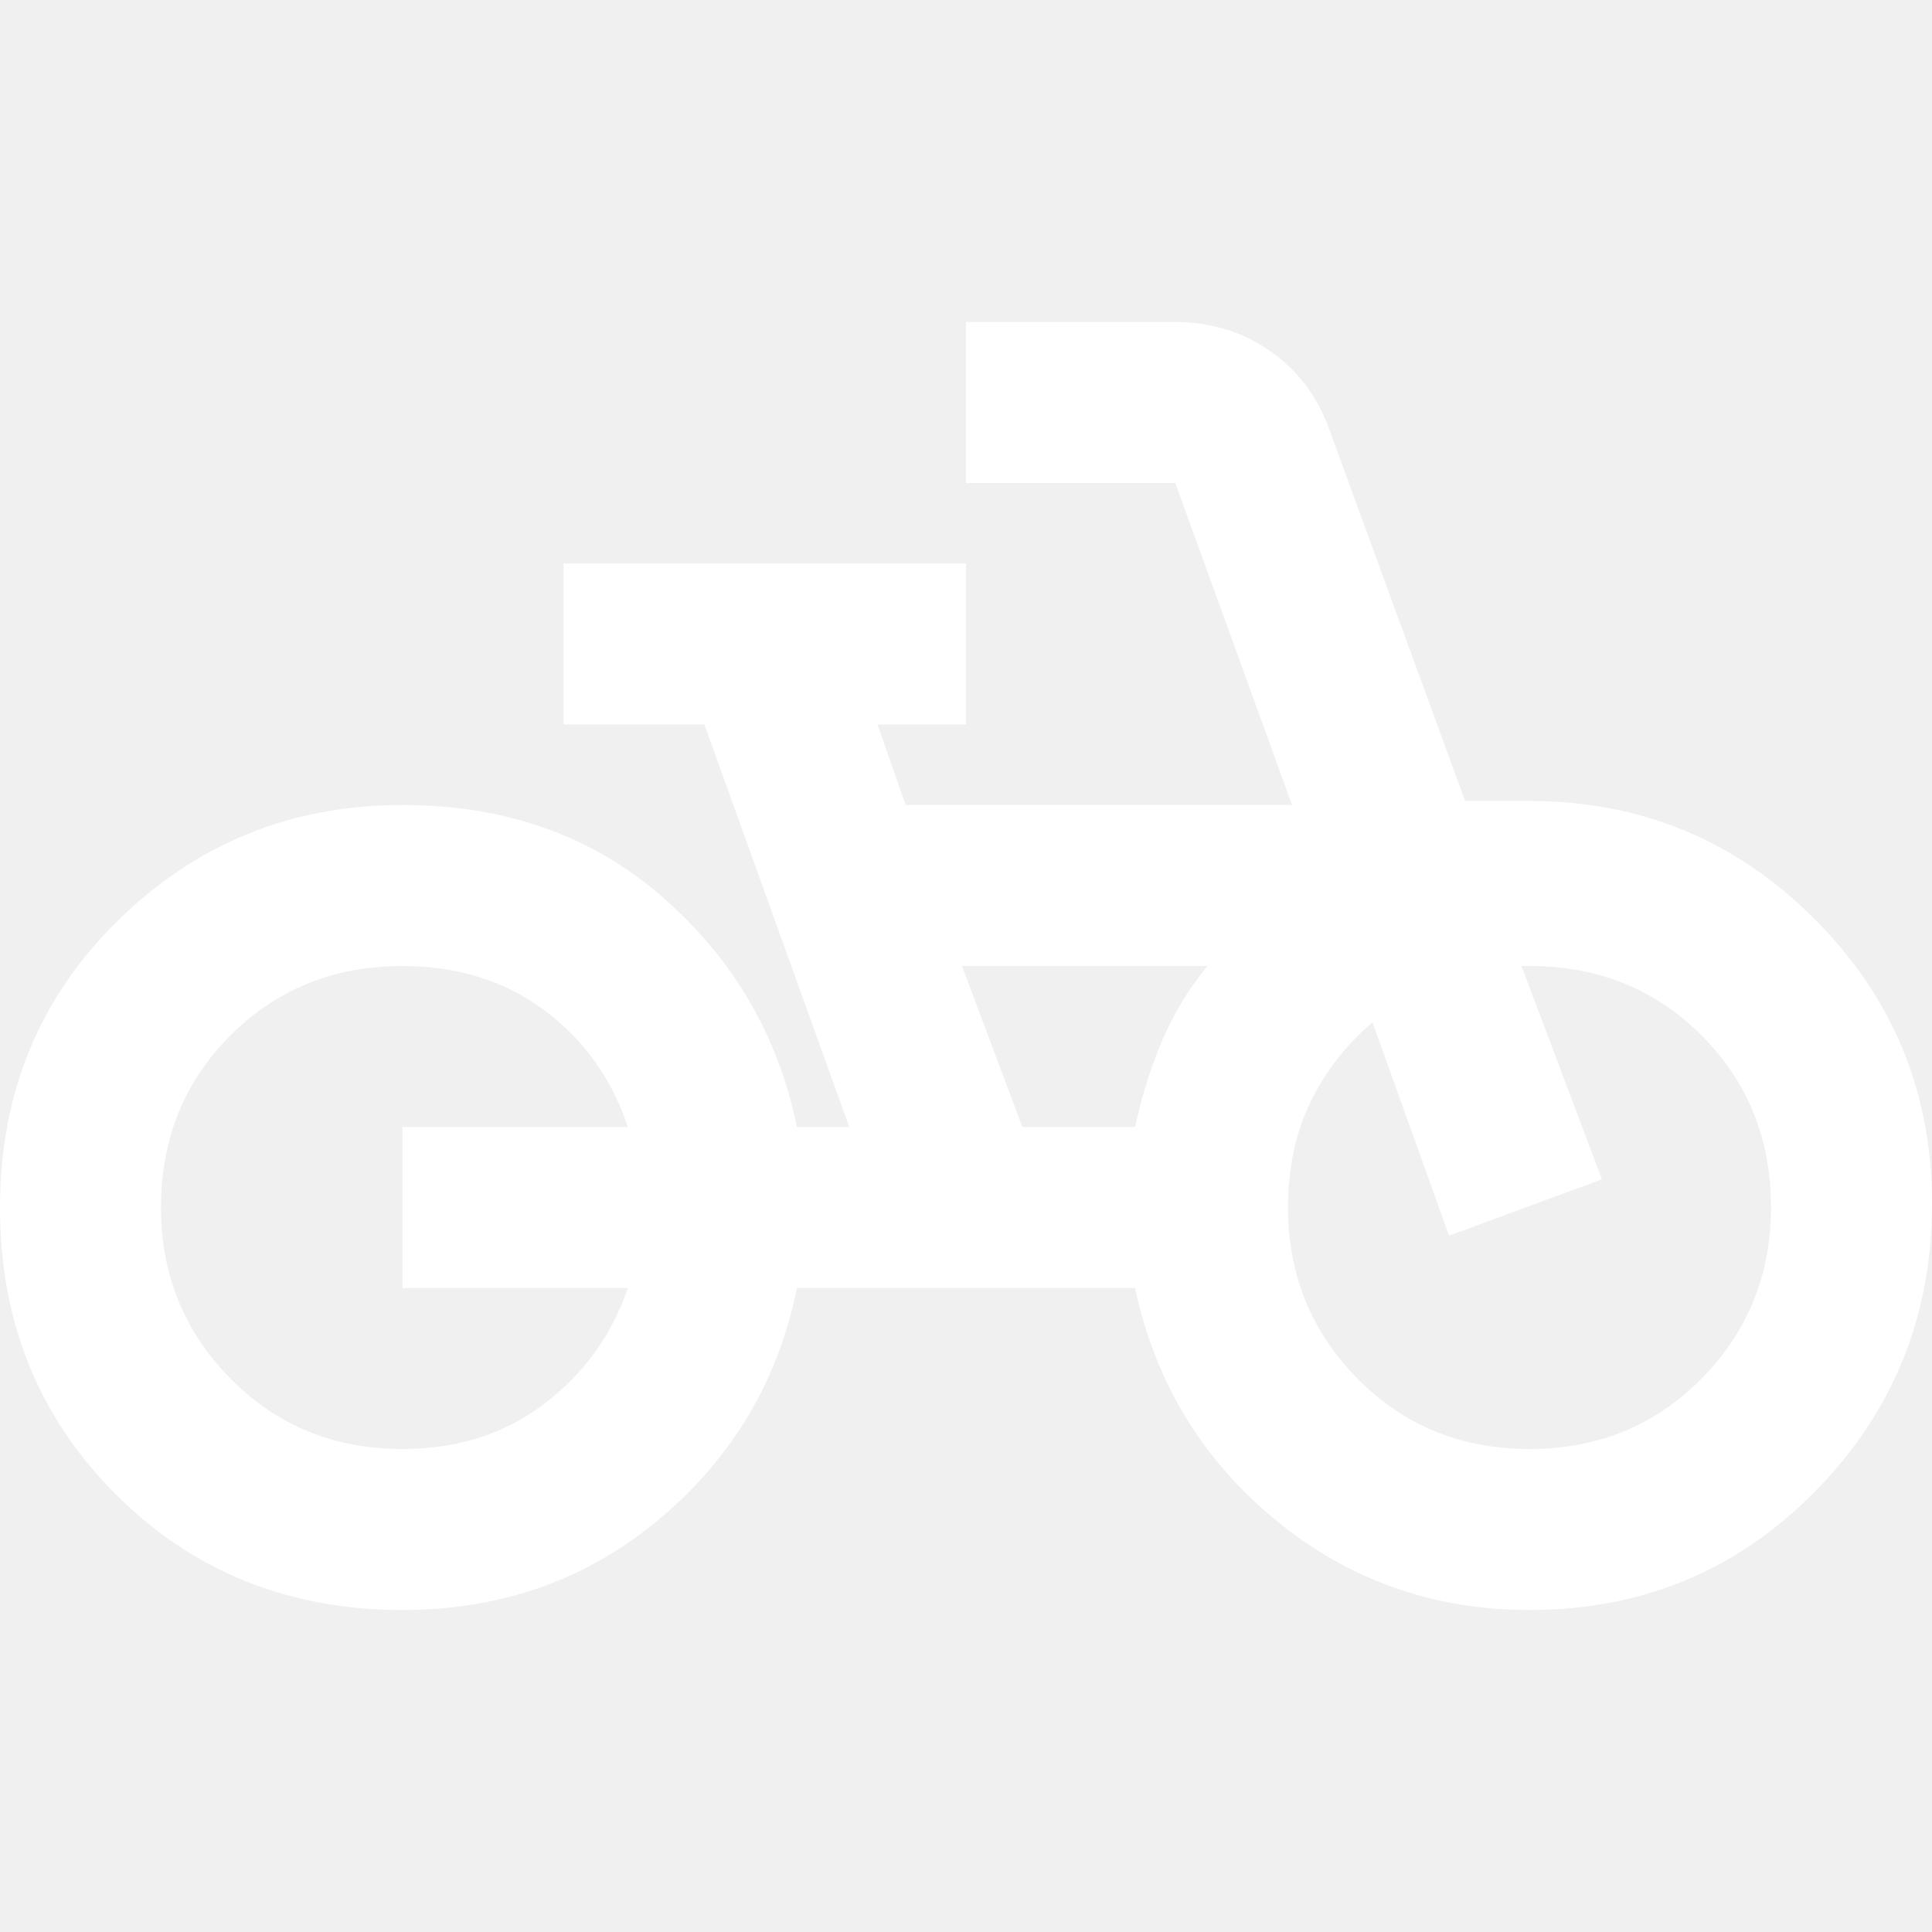
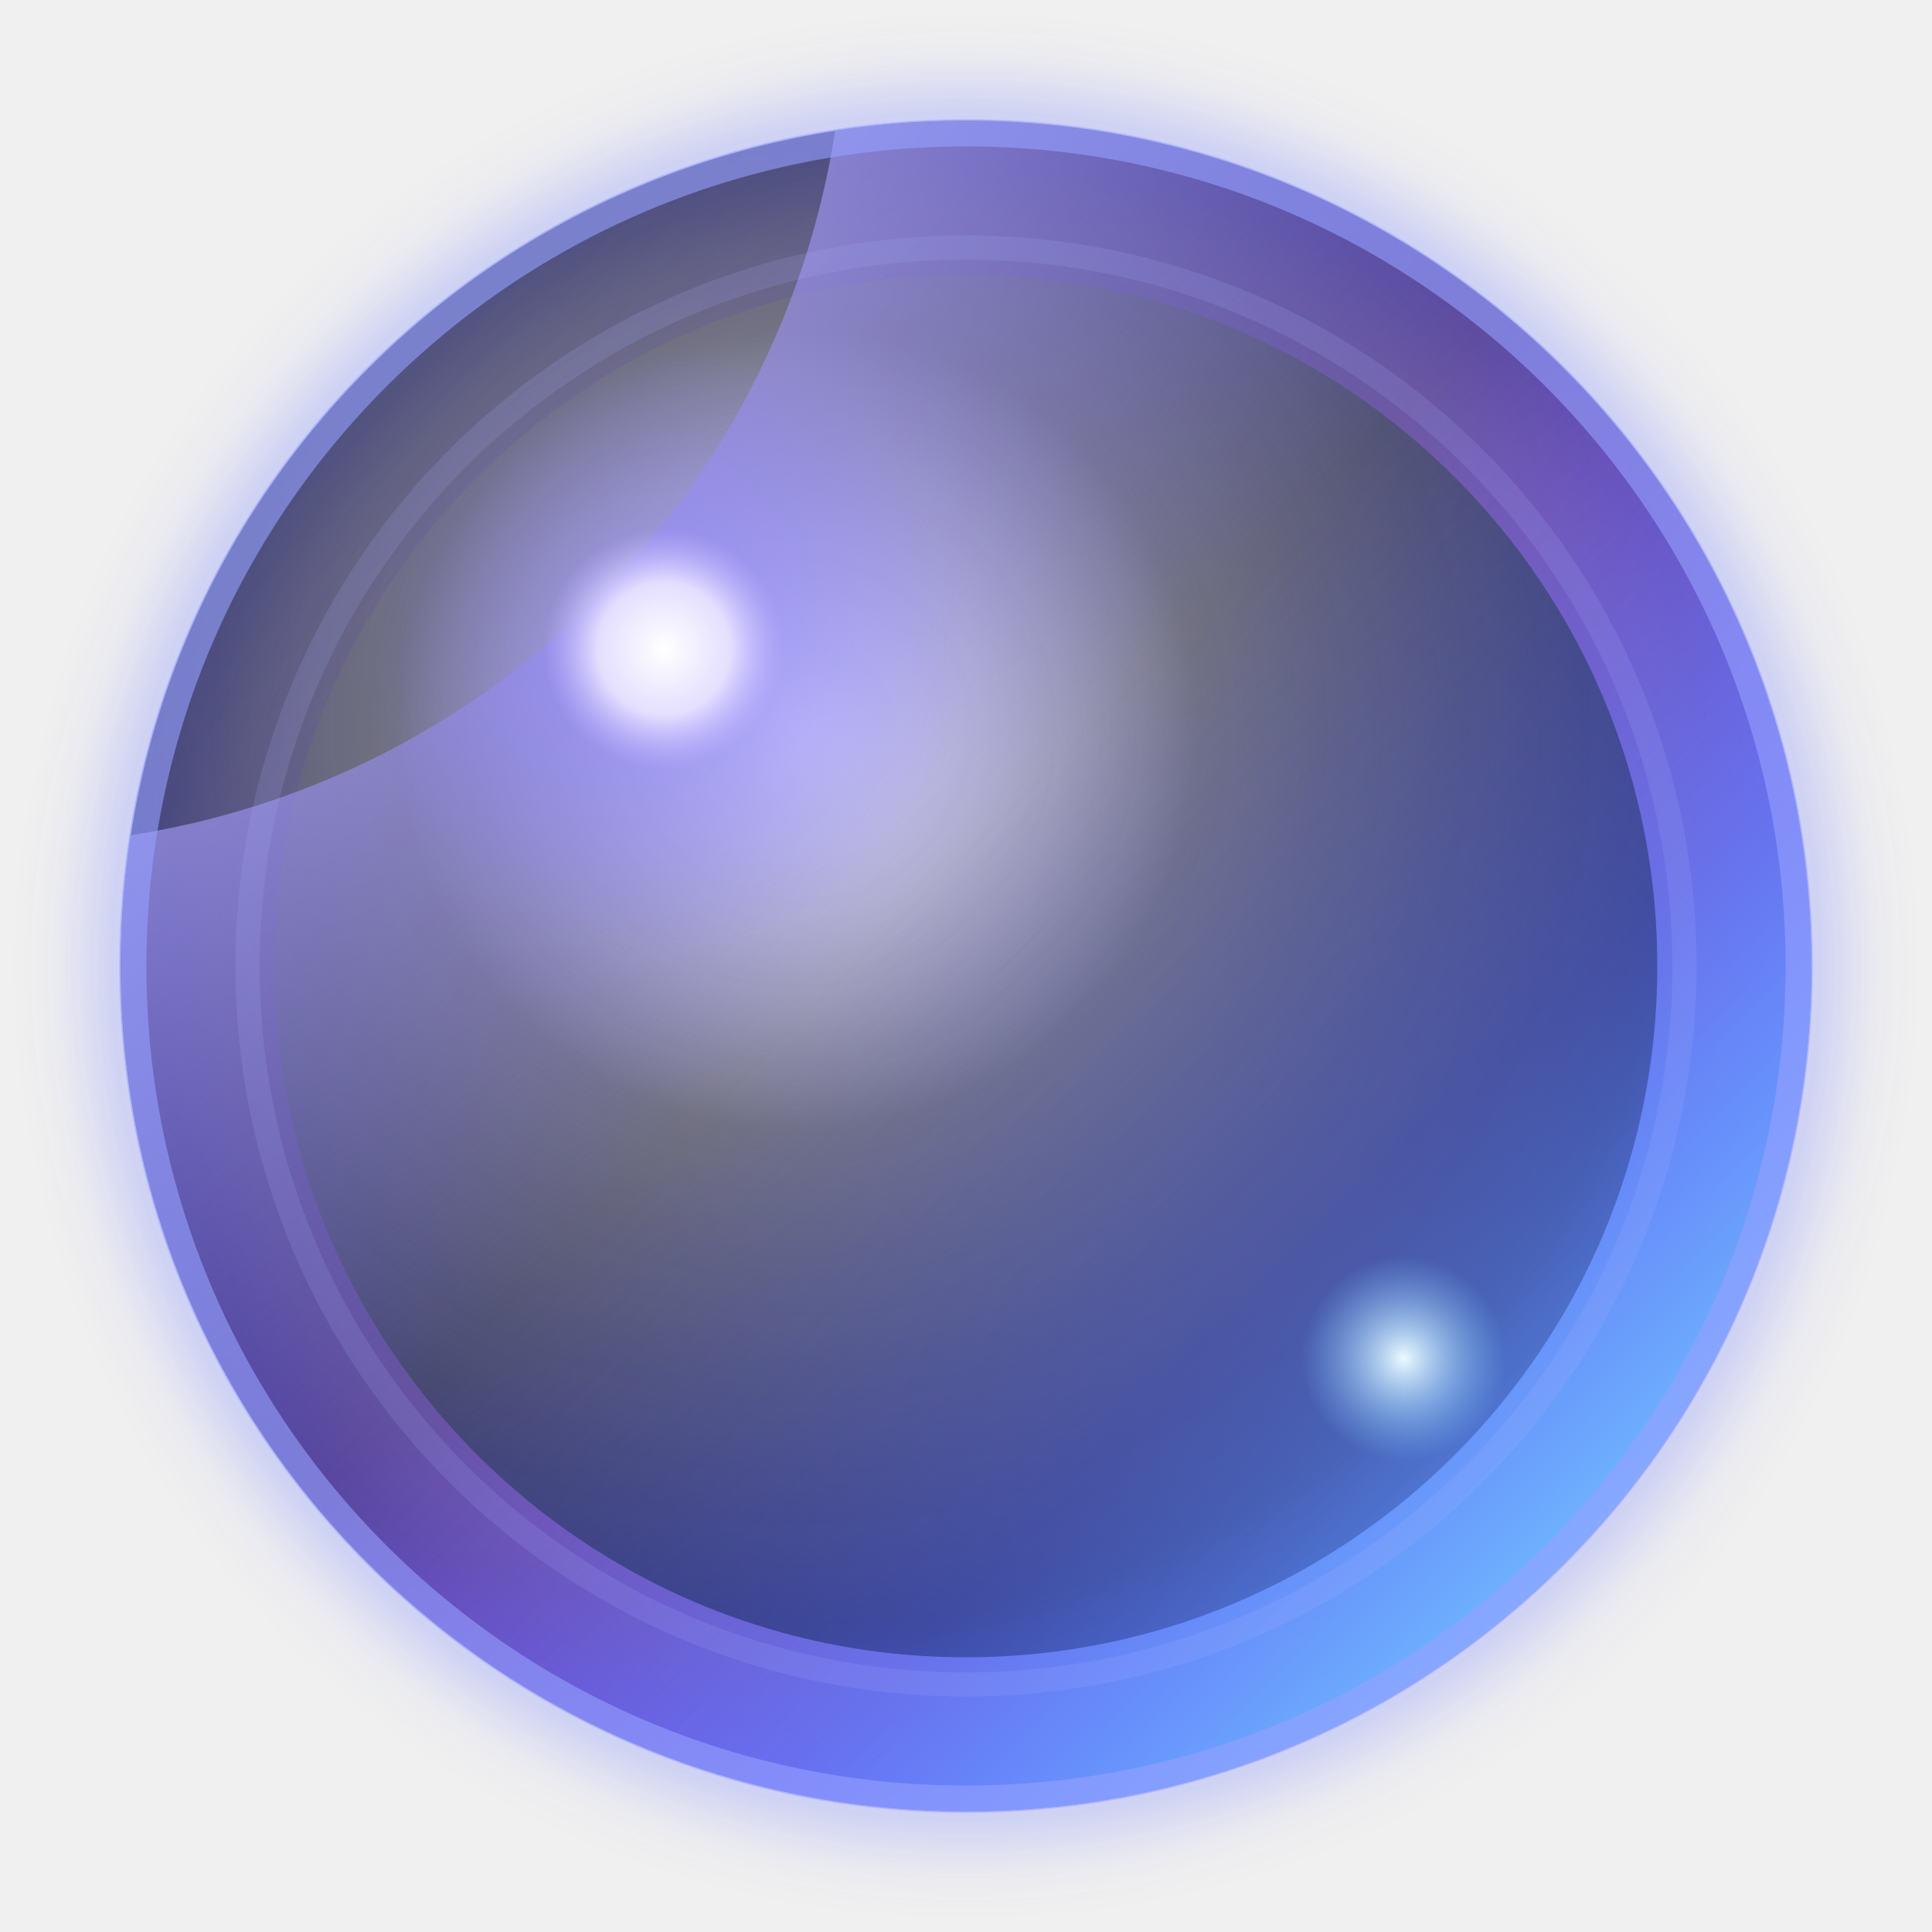
- <svg xmlns="http://www.w3.org/2000/svg" height="24px" viewBox="0 -960 960 960" width="24px" fill="#fff">
-   <path d="M200-160q-85 0-142.5-57.5T0-360q0-85 58.5-142.5T200-560q77 0 129.5 46T396-400h26l-72-200h-70v-80h200v80h-44l14 40h192l-58-160H480v-80h104q26 0 46.5 14t29.5 38l68 186h32q83 0 141.5 58.5T960-362q0 84-58 143t-142 59q-72 0-126.5-45T564-320H396q-14 69-68 114.5T200-160Zm0-80q41 0 70.5-22.5T312-320H200v-80h112q-12-36-41.5-58T200-480q-51 0-85.5 34.5T80-360q0 50 34.5 85t85.5 35Zm308-160h56q5-23 13.5-43t22.5-37H478l30 80Zm252 160q51 0 85.5-35t34.5-85q0-51-34.5-85.5T760-480h-4l40 106-76 28-38-106q-20 17-31 40t-11 52q0 50 34.5 85t85.5 35ZM196-360Zm564 0Z" />
+ <svg xmlns="http://www.w3.org/2000/svg" viewBox="0 0 64 64" width="64" height="64">
+   <defs>
+     <radialGradient id="body" cx="40%" cy="36%" r="68%">
+       <stop offset="0" stop-color="#8278ff" stop-opacity=".22" />
+       <stop offset=".35" stop-color="#0a0a2a" stop-opacity=".55" />
+       <stop offset=".78" stop-color="#0e1254" stop-opacity=".82" />
+       <stop offset="1" stop-color="#2a36d2" stop-opacity=".96" />
+     </radialGradient>
+     <linearGradient id="rim" gradientUnits="userSpaceOnUse" x1="60" y1="60" x2="8" y2="8">
+       <stop offset="0" stop-color="#78d7ff" stop-opacity=".95" />
+       <stop offset=".25" stop-color="#7890ff" stop-opacity=".9" />
+       <stop offset=".5" stop-color="#b070ff" stop-opacity=".45" />
+       <stop offset="1" stop-color="#1e2282" stop-opacity="0" />
+     </linearGradient>
+     <linearGradient id="caustic" gradientUnits="userSpaceOnUse" x1="55" y1="55" x2="30" y2="30">
+       <stop offset="0" stop-color="#78d7ff" stop-opacity=".85" />
+       <stop offset=".5" stop-color="#506eff" stop-opacity=".35" />
+       <stop offset="1" stop-color="#4650ff" stop-opacity="0" />
+     </linearGradient>
+     <linearGradient id="gloss" gradientUnits="userSpaceOnUse" x1="4" y1="4" x2="30" y2="30">
+       <stop offset="0" stop-color="#ebe8ff" stop-opacity=".95" />
+       <stop offset=".55" stop-color="#a096ff" stop-opacity=".55" />
+       <stop offset="1" stop-color="#786eff" stop-opacity="0" />
+     </linearGradient>
+     <radialGradient id="glow">
+       <stop offset="0" stop-color="#d7d2ff" stop-opacity=".85" />
+       <stop offset=".4" stop-color="#877dff" stop-opacity=".34" />
+       <stop offset="1" stop-color="#6e64ff" stop-opacity="0" />
+     </radialGradient>
+     <radialGradient id="core">
+       <stop offset="0" stop-color="#fff" />
+       <stop offset=".55" stop-color="#e6e1ff" stop-opacity=".96" />
+       <stop offset="1" stop-color="#b9afff" stop-opacity="0" />
+     </radialGradient>
+     <radialGradient id="spark">
+       <stop offset="0" stop-color="#ebfaff" />
+       <stop offset="1" stop-color="#78c8ff" stop-opacity="0" />
+     </radialGradient>
+     <linearGradient id="sweep" x1="0" y1="0" x2="1" y2="0">
+       <stop offset="0" stop-color="#d2d7ff" stop-opacity="0" />
+       <stop offset=".5" stop-color="#d7dcff" stop-opacity=".22" />
+       <stop offset="1" stop-color="#d2d7ff" stop-opacity="0" />
+     </linearGradient>
+     <clipPath id="clip">
+       <circle cx="32" cy="32" r="28" />
+     </clipPath>
+     <mask id="gloss-m">
+       <rect width="64" height="64" fill="#000" />
+       <circle cx="32" cy="32" r="28" fill="#fff" />
+       <circle r="28" fill="#000">
+         <animate attributeName="cx" values="36.6;37.8;36.6" dur="7s" repeatCount="indefinite" />
+         <animate attributeName="cy" values="37;36;37" dur="7s" repeatCount="indefinite" />
+       </circle>
+     </mask>
+     <mask id="caustic-m">
+       <rect width="64" height="64" fill="#000" />
+       <circle cx="32" cy="32" r="28" fill="#fff" />
+       <circle r="28" fill="#000">
+         <animate attributeName="cx" values="26;24.8;26" dur="6s" repeatCount="indefinite" />
+         <animate attributeName="cy" values="25.5;24.5;25.5" dur="6s" repeatCount="indefinite" />
+       </circle>
+     </mask>
+     <filter id="halo" x="-20%" y="-20%" width="140%" height="140%">
+       <feGaussianBlur stdDeviation="1.4" />
+     </filter>
+   </defs>
+   <circle cx="32" cy="32" r="27.5" fill="none" stroke="#6473ff" stroke-width="1.6" stroke-opacity=".6" filter="url(#halo)" />
+   <circle cx="32" cy="32" r="28" fill="url(#body)" />
+   <g clip-path="url(#clip)">
+     <circle cx="32" cy="32" r="26.4" fill="none" stroke="url(#rim)" stroke-width="7">
+       <animateTransform attributeName="transform" type="rotate" from="0 32 32" to="360 32 32" dur="10s" repeatCount="indefinite" />
+     </circle>
+     <rect width="64" height="64" fill="url(#caustic)" mask="url(#caustic-m)" />
+     <rect width="64" height="64" fill="url(#gloss)" mask="url(#gloss-m)">
+       <animate attributeName="opacity" values="1;.82;1" dur="4s" repeatCount="indefinite" />
+     </rect>
+     <circle cx="32" cy="32" r="23.8" fill="none" stroke="#aab4ff" stroke-opacity=".16" stroke-width=".8" />
+     <rect x="-20" y="8" width="18" height="48" fill="url(#sweep)" transform="skewX(-15)">
+       <animate attributeName="x" values="-20;72" dur="5s" repeatCount="indefinite" />
+     </rect>
+   </g>
+   <circle cx="32" cy="32" r="27.6" fill="none" stroke="#96a0ff" stroke-opacity=".6" stroke-width=".9" />
+   <circle cx="46.5" cy="45" r="3.4" fill="url(#spark)">
+     <animate attributeName="opacity" values=".95;.3;.95" dur="3s" repeatCount="indefinite" />
+   </circle>
+   <g>
+     <animateTransform attributeName="transform" type="translate" values="0 0; 3 2; 0 3; -3 1; 0 0" dur="4.8s" repeatCount="indefinite" />
+     <circle cx="22" cy="21.5" r="10" fill="url(#glow)">
+       <animate attributeName="r" values="8.5;10.5;8.5" dur="2.6s" repeatCount="indefinite" />
+     </circle>
+     <circle cx="22" cy="21.5" r="4" fill="url(#core)" />
+   </g>
</svg>
